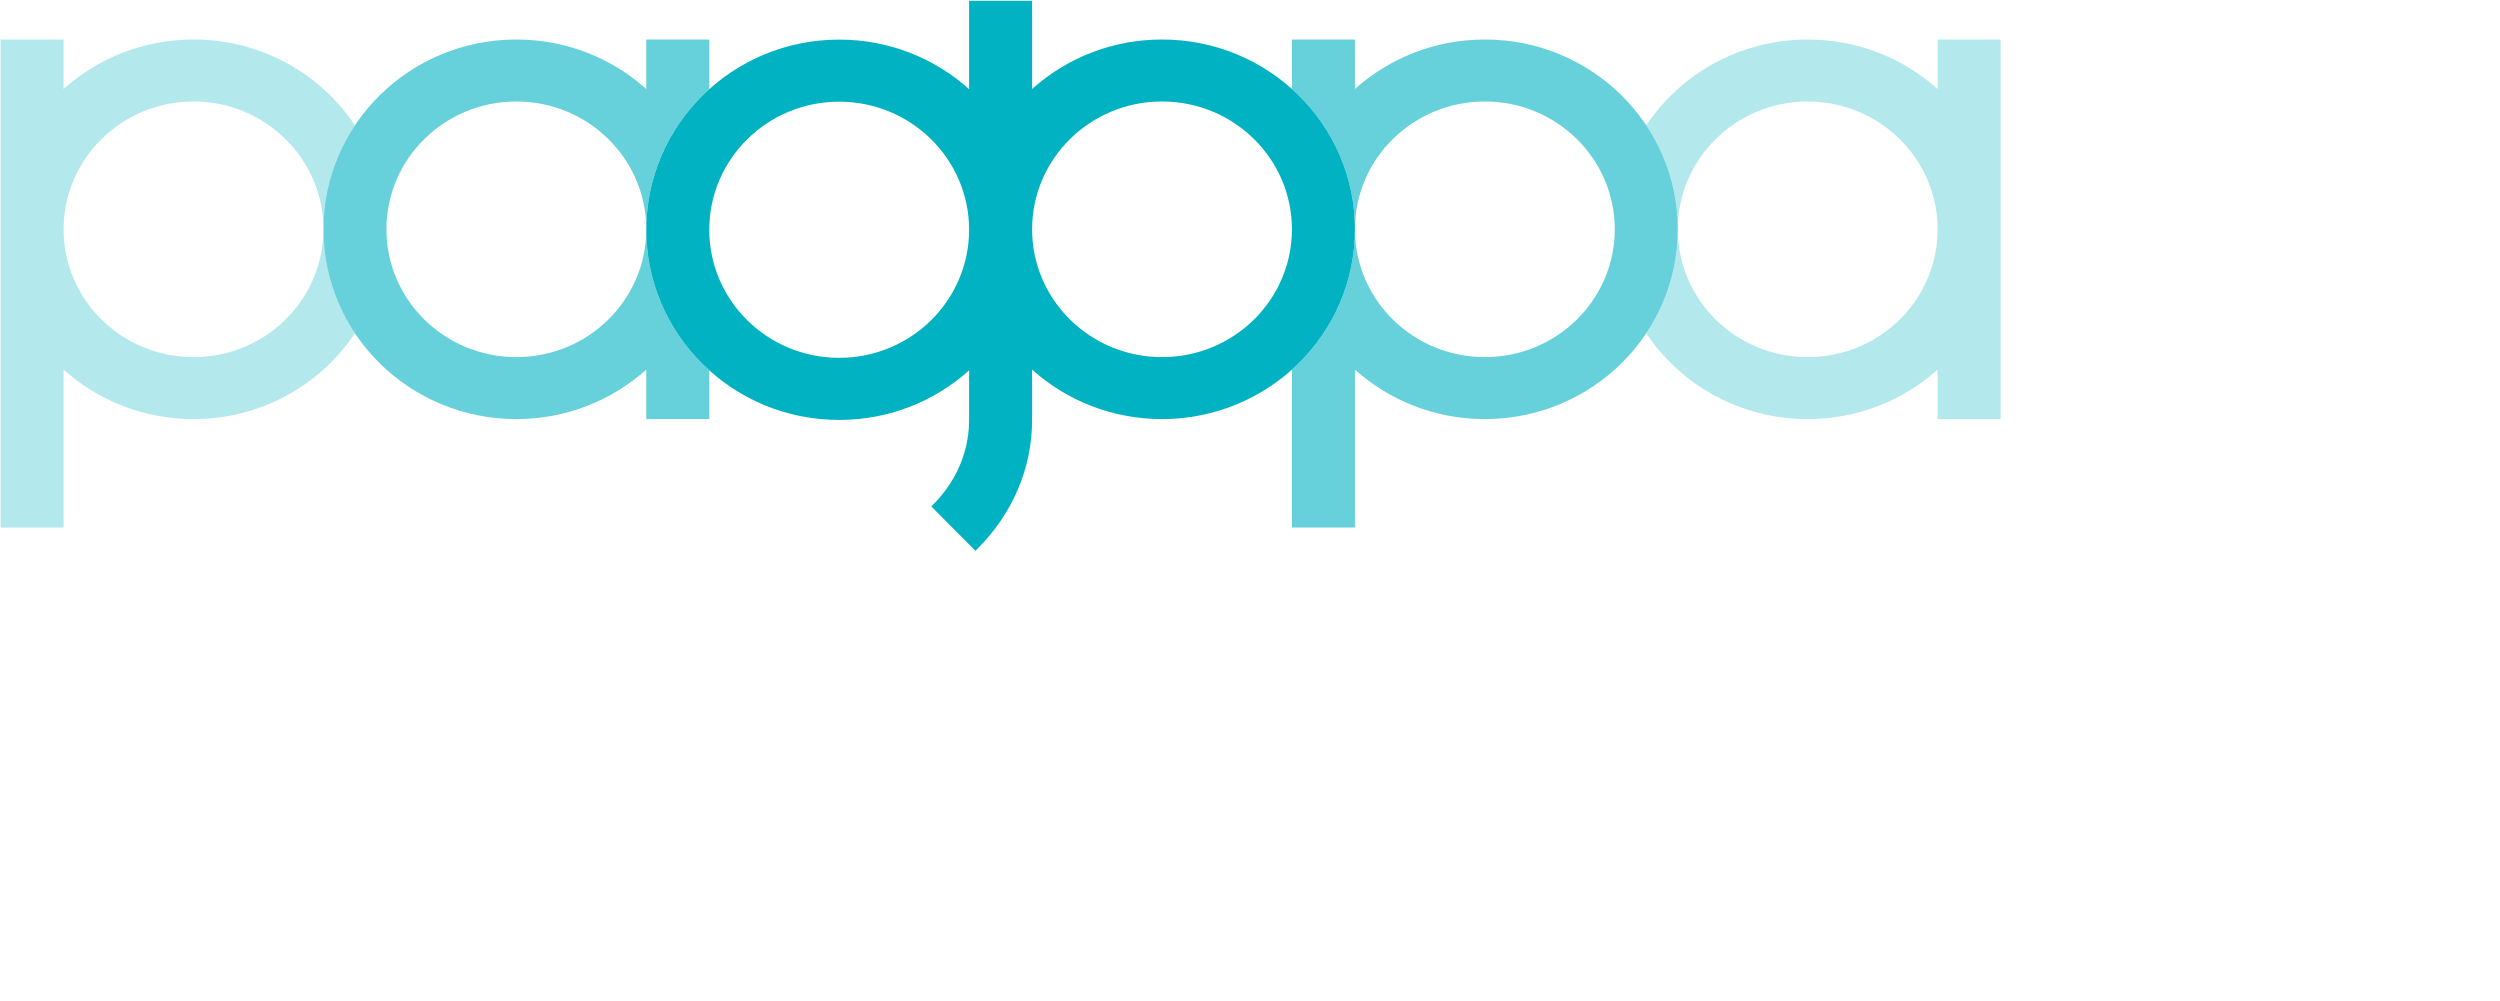
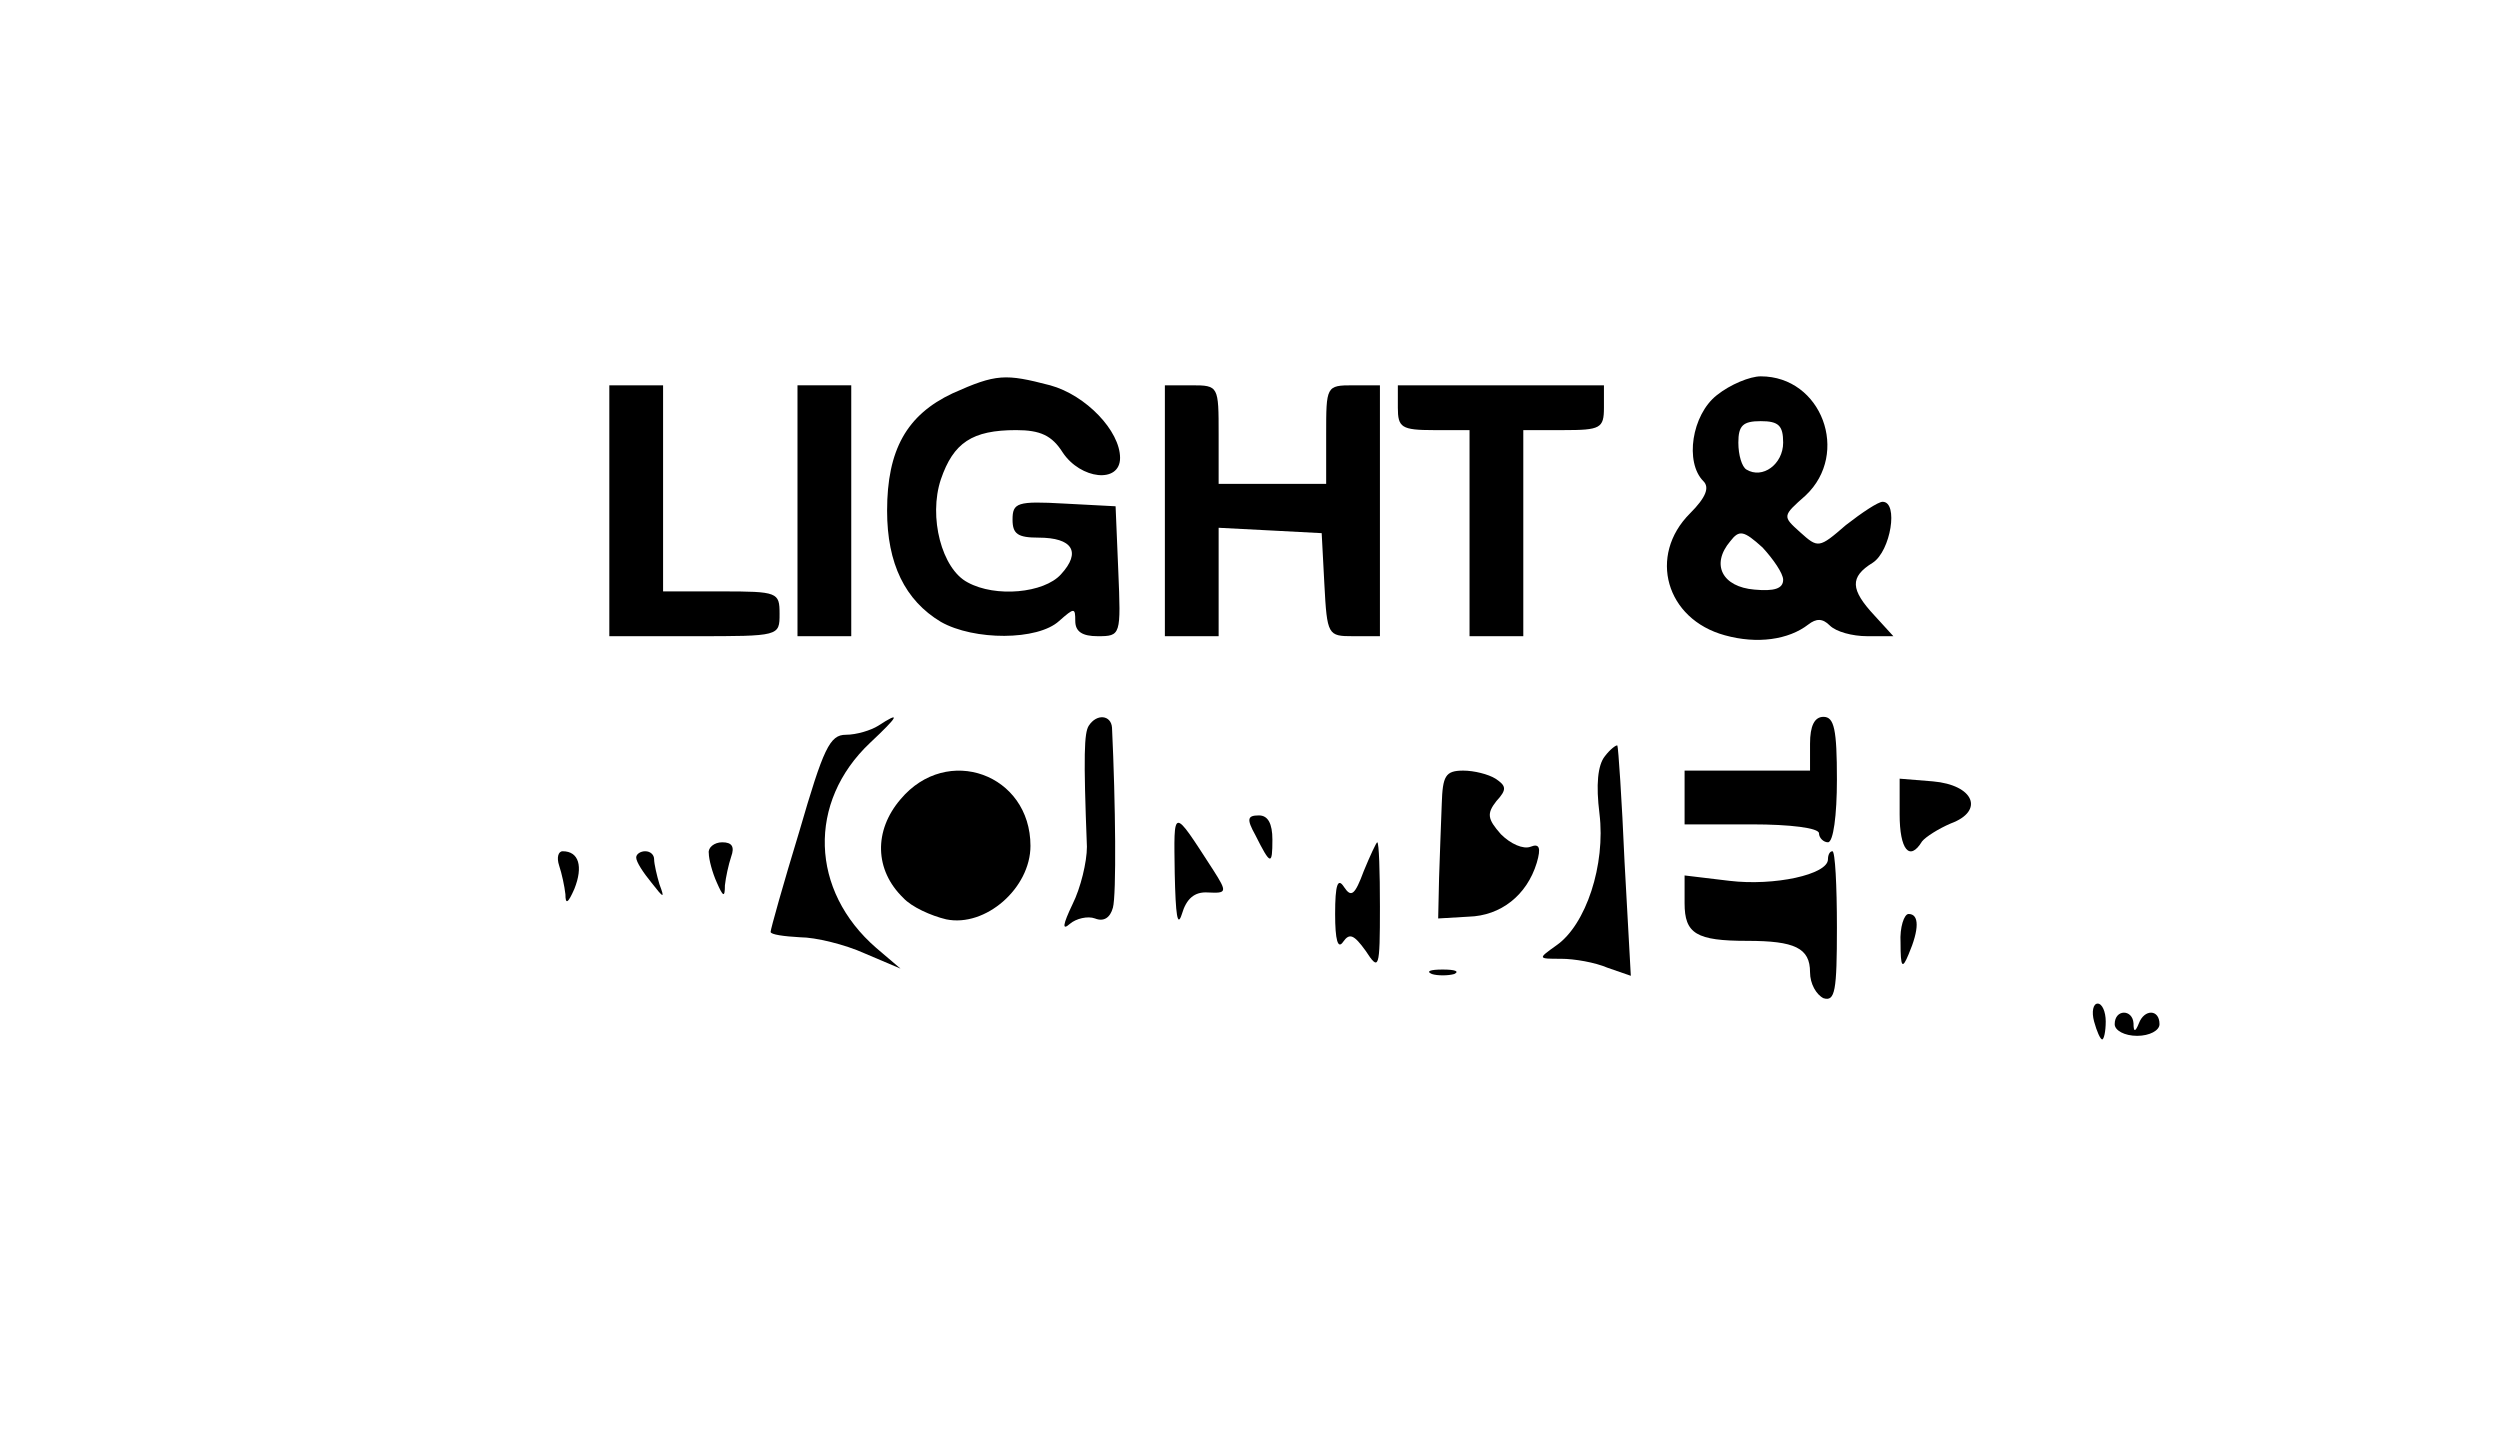
- <svg xmlns="http://www.w3.org/2000/svg" width="150" height="60">
-   <g fill="#00B2C2" fill-rule="evenodd">
-     <path d="M3.816 2.371v2.97c2.057-1.845 4.793-2.97 7.795-2.97 4.052 0 7.617 2.048 9.685 5.149-1.195 1.792-1.89 3.935-1.89 6.238 0-4.236-3.49-7.669-7.795-7.669-4.305 0-7.795 3.433-7.795 7.669 0 4.235 3.49 7.669 7.795 7.669 4.305 0 7.795-3.433 7.795-7.669 0 2.303.695 4.446 1.89 6.238-2.067 3.101-5.633 5.149-9.685 5.149-3.003 0-5.738-1.125-7.795-2.97v9.477H.036V2.371h3.779zm112.442 22.775h3.779V2.371h-3.779v2.97c-2.057-1.845-4.793-2.97-7.796-2.97-4.051 0-7.617 2.048-9.684 5.149 1.195 1.792 1.889 3.935 1.889 6.238 0 2.303-.695 4.446-1.89 6.238 2.068 3.101 5.634 5.149 9.685 5.149 3.003 0 5.739-1.125 7.796-2.97v2.97zm-15.591-11.387c0-4.236 3.49-7.669 7.795-7.669s7.796 3.433 7.796 7.669c0 4.235-3.491 7.669-7.796 7.669s-7.795-3.433-7.795-7.669z" opacity=".3" />
-     <path d="M42.556 5.351V2.371H38.776v2.97C36.719 3.496 33.984 2.371 30.981 2.371c-6.393 0-11.575 5.098-11.575 11.387 0 6.289 5.182 11.387 11.575 11.387 3.003 0 5.738-1.125 7.795-2.97l-0 2.97h3.78V22.221c-2.322-2.087-3.78-5.093-3.78-8.435 0-3.342 1.457-6.348 3.78-8.435zm-19.37 8.407c0-4.236 3.49-7.669 7.795-7.669 4.305 0 7.795 3.433 7.795 7.669s-3.49 7.669-7.795 7.669c-4.305 0-7.795-3.433-7.795-7.669zM81.296 2.371l0 2.969c2.057-1.845 4.792-2.969 7.795-2.969 6.393 0 11.575 5.098 11.575 11.387 0 6.289-5.182 11.387-11.575 11.387-3.002 0-5.738-1.125-7.795-2.969l-0 9.476h-3.78V22.176c2.322-2.083 3.78-5.083 3.78-8.418 0 4.235 3.49 7.669 7.795 7.669 4.305 0 7.795-3.433 7.795-7.669s-3.49-7.669-7.795-7.669c-4.305 0-7.795 3.433-7.795 7.669 0-3.335-1.457-6.335-3.78-8.418V2.371h3.78z" opacity=".6" />
-     <path d="M61.926.047V5.34l.159-.14c2.038-1.761 4.71-2.829 7.636-2.829 6.393 0 11.575 5.098 11.575 11.387 0 6.289-5.182 11.387-11.575 11.387-3.003 0-5.738-1.125-7.795-2.97l-0 3.02c0 2.9-1.179 5.626-3.248 7.7l-.153.151-2.646-2.661c1.406-1.359 2.215-3.122 2.265-5.002l.003-.188V22.221c-2.057 1.848-4.793 2.975-7.795 2.975-6.393 0-11.575-5.109-11.575-11.41 0-6.302 5.182-11.41 11.575-11.41 3.003 0 5.738 1.127 7.795 2.975L58.147.047h3.78zM50.351 6.101c-4.305 0-7.795 3.441-7.795 7.684 0 4.244 3.49 7.685 7.795 7.685s7.795-3.441 7.795-7.685c0-4.244-3.49-7.684-7.795-7.684zm11.575 7.657c0-4.236 3.49-7.669 7.795-7.669s7.795 3.433 7.795 7.669c0 4.235-3.49 7.669-7.795 7.669s-7.795-3.434-7.795-7.669z" />
+ <svg xmlns="http://www.w3.org/2000/svg" version="1.0" width="279pt" height="160pt" viewBox="0 0 279 160" preserveAspectRatio="xMidYMid meet">
+   <g transform="translate(0,160) scale(0.1,-0.1)" fill="#000000" stroke="none">
+     <path d="M1063 1161 c-51 -24 -73 -63 -73 -131 0 -59 20 -100 60 -124 37 -21 108 -21 132 1 17 15 18 15 18 0 0 -12 8 -17 25 -17 26 0 26 1 23 73 l-3 72 -57 3 c-53 3 -58 1 -58 -18 0 -16 6 -20 29 -20 38 0 48 -16 25 -41 -19 -21 -73 -26 -104 -9 -29 15 -44 73 -30 115 14 41 35 55 84 55 27 0 40 -6 52 -25 20 -30 64 -35 64 -6 0 30 -38 70 -78 81 -50 13 -60 13 -109 -9z" />
+     <path d="M1916 1159 c-28 -22 -36 -75 -15 -96 7 -7 3 -18 -15 -36 -47 -47 -27 -118 39 -136 36 -10 71 -5 93 12 9 7 16 7 24 -1 7 -7 25 -12 42 -12 l29 0 -21 23 c-27 29 -28 43 -2 59 20 13 29 68 11 68 -5 0 -23 -12 -41 -26 -30 -26 -31 -26 -51 -8 -20 18 -20 18 6 41 50 47 18 133 -50 133 -12 0 -34 -9 -49 -21z m74 -53 c0 -24 -23 -41 -41 -30 -5 3 -9 16 -9 30 0 19 5 24 25 24 20 0 25 -5 25 -24z m0 -153 c0 -10 -10 -13 -32 -11 -36 3 -49 28 -27 54 10 13 15 12 36 -7 12 -13 23 -29 23 -36z" />
+     <path d="M680 1030 l0 -140 95 0 c95 0 95 0 95 25 0 24 -2 25 -65 25 l-65 0 0 115 0 115 -30 0 -30 0 0 -140z" />
+     <path d="M890 1030 l0 -140 30 0 30 0 0 140 0 140 -30 0 -30 0 0 -140z" />
+     <path d="M1300 1030 l0 -140 30 0 30 0 0 60 0 61 58 -3 57 -3 3 -57 c3 -57 4 -58 32 -58 l30 0 0 140 0 140 -30 0 c-30 0 -30 -1 -30 -55 l0 -55 -60 0 -60 0 0 55 c0 54 0 55 -30 55 l-30 0 0 -140z" />
+     <path d="M1560 1145 c0 -22 4 -25 40 -25 l40 0 0 -115 0 -115 30 0 30 0 0 115 0 115 45 0 c41 0 45 2 45 25 l0 25 -115 0 -115 0 0 -25z" />
+     <path d="M980 790 c-8 -5 -24 -10 -36 -10 -18 0 -25 -15 -52 -108 -18 -59 -32 -109 -32 -112 0 -3 15 -5 33 -6 17 0 50 -8 72 -18 l40 -17 -27 23 c-74 64 -77 163 -7 229 32 30 35 36 9 19z" />
+     <path d="M1215 790 c-5 -8 -6 -32 -2 -135 0 -17 -7 -46 -16 -64 -11 -23 -12 -30 -3 -22 7 6 20 9 28 6 10 -4 17 1 20 12 4 14 3 117 -1 201 -1 14 -17 16 -26 2z" />
+     <path d="M2020 770 l0 -30 -70 0 -70 0 0 -30 0 -30 75 0 c43 0 75 -4 75 -10 0 -5 5 -10 10 -10 6 0 10 30 10 70 0 56 -3 70 -15 70 -10 0 -15 -10 -15 -30z" />
+     <path d="M1791 756 c-8 -10 -10 -32 -6 -64 7 -57 -15 -124 -48 -147 -21 -15 -21 -15 5 -15 15 0 38 -4 52 -10 l26 -9 -7 127 c-3 70 -7 128 -8 130 -1 1 -8 -4 -14 -12z" />
+     <path d="M1005 708 c-30 -35 -29 -79 3 -110 9 -10 31 -20 48 -24 44 -9 94 35 94 82 0 80 -93 114 -145 52z" />
+     <path d="M1609 703 c-1 -21 -2 -58 -3 -83 l-1 -45 34 2 c36 1 65 24 76 60 5 17 3 22 -7 18 -8 -3 -22 3 -33 14 -15 17 -16 23 -5 37 12 13 11 17 -1 25 -8 5 -24 9 -36 9 -20 0 -23 -6 -24 -37z" />
+     <path d="M2120 691 c0 -39 11 -53 25 -30 4 5 18 14 32 20 38 14 26 43 -20 47 l-37 3 0 -40z" />
+     <path d="M1311 625 c1 -46 3 -61 8 -45 5 17 14 25 29 24 21 -1 22 0 6 25 -46 71 -44 71 -43 -4z" />
+     <path d="M1401 668 c17 -34 19 -34 19 -5 0 18 -5 27 -15 27 -13 0 -14 -4 -4 -22z" />
+     <path d="M791 648 c0 -7 4 -22 9 -33 7 -16 9 -17 9 -3 1 9 4 23 7 32 4 11 1 16 -10 16 -9 0 -16 -6 -15 -12z" />
+     <path d="M1522 628 c-10 -27 -14 -30 -22 -18 -7 11 -10 3 -10 -30 0 -29 3 -40 9 -31 7 10 12 8 25 -10 15 -23 16 -21 16 49 0 39 -1 72 -3 72 -1 0 -8 -15 -15 -32z" />
+     <path d="M624 634 c3 -9 6 -23 7 -32 0 -12 3 -10 10 6 10 25 5 42 -13 42 -5 0 -7 -7 -4 -16z" />
+     <path d="M710 643 c0 -5 8 -17 17 -28 14 -18 15 -18 9 -2 -3 10 -6 23 -6 28 0 5 -4 9 -10 9 -5 0 -10 -3 -10 -7z" />
+     <path d="M2040 641 c0 -17 -60 -30 -110 -24 l-50 6 0 -31 c0 -34 13 -42 70 -42 53 0 70 -8 70 -35 0 -13 7 -25 15 -29 13 -4 15 8 15 79 0 47 -2 85 -5 85 -3 0 -5 -4 -5 -9z" />
+     <path d="M2121 548 c0 -28 2 -30 9 -13 12 28 12 45 0 45 -5 0 -10 -15 -9 -32z" />
+     <path d="M1598 513 c6 -2 18 -2 25 0 6 3 1 5 -13 5 -14 0 -19 -2 -12 -5z" />
+     <path d="M2337 460 c3 -11 7 -20 9 -20 2 0 4 9 4 20 0 11 -4 20 -9 20 -5 0 -7 -9 -4 -20z" />
+     <path d="M2360 457 c0 -7 11 -13 25 -13 14 0 25 6 25 13 0 17 -17 17 -23 1 -4 -10 -6 -10 -6 0 -1 16 -21 16 -21 -1z" />
  </g>
</svg>
